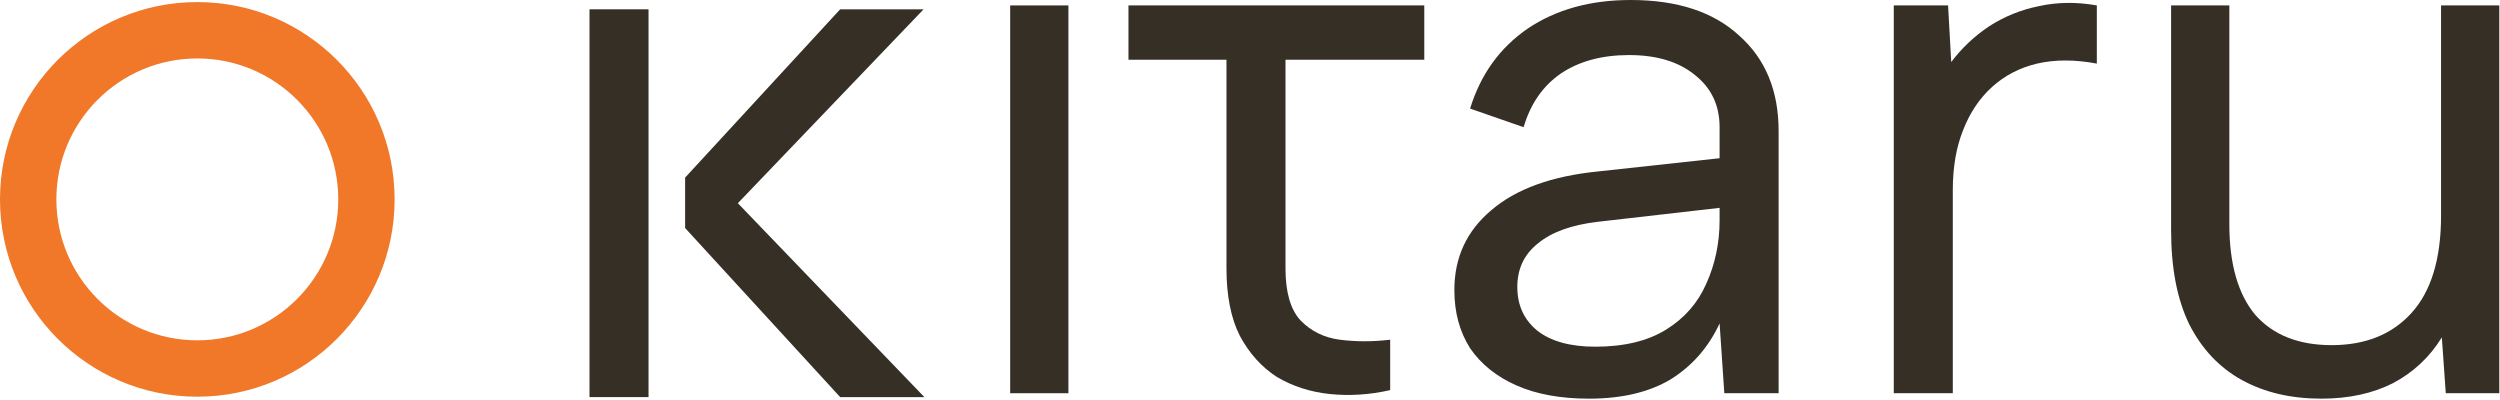
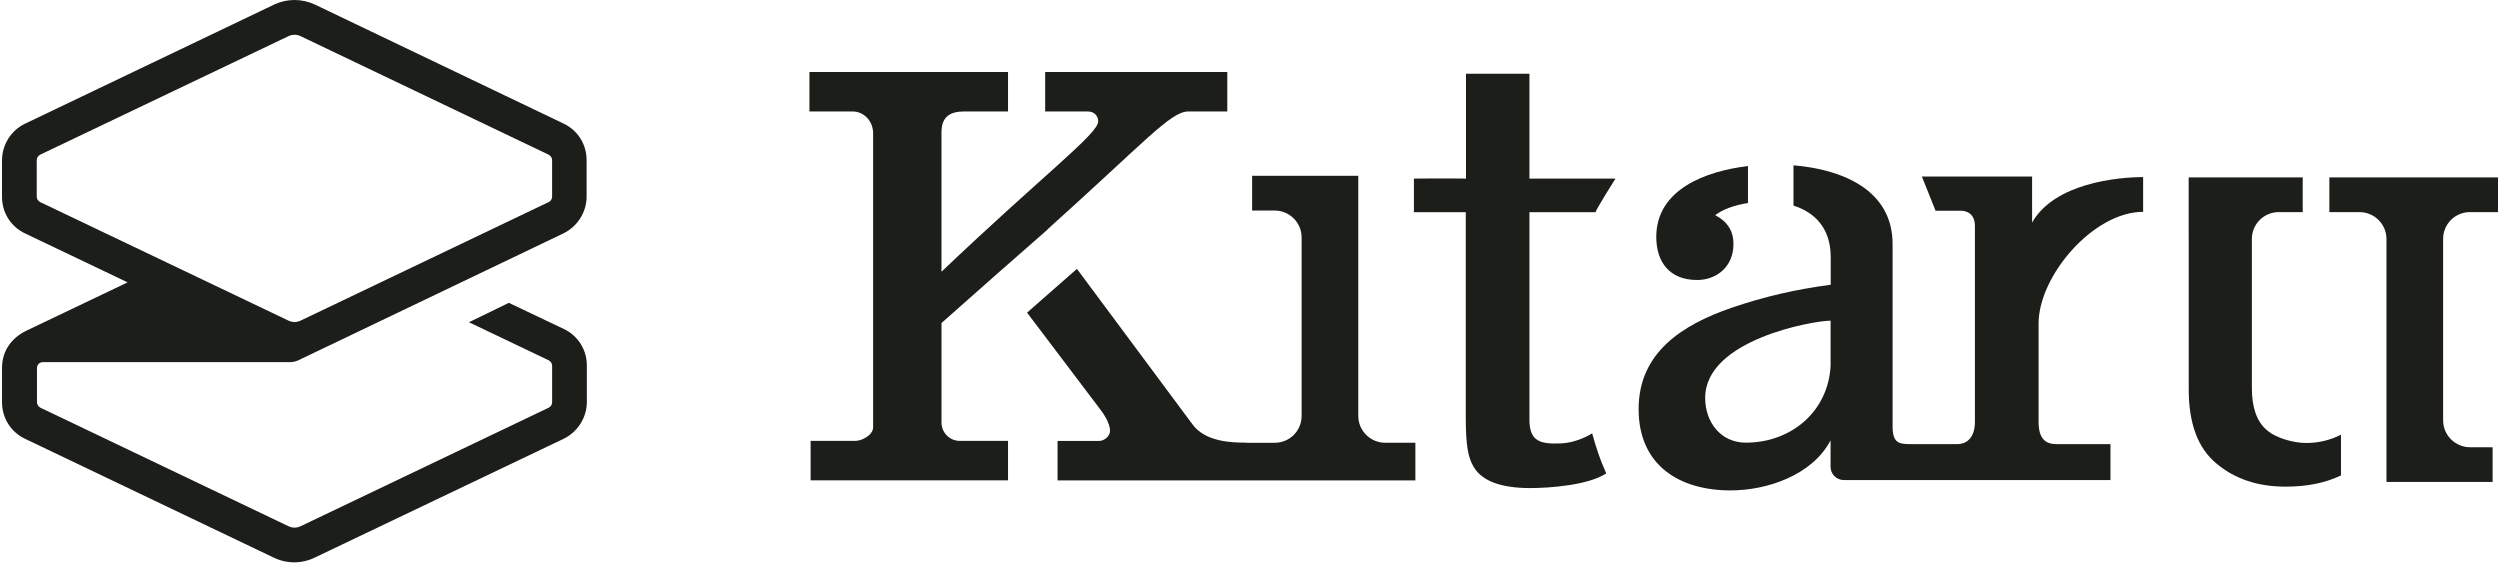
- <svg xmlns="http://www.w3.org/2000/svg" width="1065" height="170" viewBox="0 0 1065 170" fill="none">
-   <path d="M1064.7 167.514H1041.9L1040.22 143.725C1035.08 152.096 1028.15 158.594 1019.44 163.219C1010.72 167.625 1000.55 169.827 988.927 169.827C975.963 169.827 964.675 167.184 955.064 161.898C945.453 156.611 937.965 148.681 932.6 138.109C927.459 127.536 924.889 114.21 924.889 98.13V2.313H949.7V95.487C949.7 112.447 953.388 125.333 960.764 134.144C968.363 142.734 979.204 147.029 993.286 147.029C1007.59 147.029 1018.88 142.514 1027.15 133.483C1035.64 124.232 1039.89 110.355 1039.89 91.852V2.313H1064.7V167.514Z" fill="#362F26" />
-   <path d="M806.749 2.313H829.883L831.224 26.433C835.695 20.486 841.059 15.419 847.318 11.234C853.8 7.049 860.841 4.186 868.44 2.644C876.263 0.882 884.534 0.772 893.251 2.313V27.094C883.863 25.331 875.369 25.331 867.77 27.094C860.394 28.856 854.023 32.16 848.659 37.006C843.294 41.852 839.159 48.019 836.254 55.508C833.348 62.777 831.895 71.257 831.895 80.949V167.514H806.749V2.313Z" fill="#362F26" />
-   <path d="M734.557 167.514L732.545 137.778C727.851 147.91 720.922 155.84 711.758 161.566C702.593 167.073 690.97 169.827 676.889 169.827C664.819 169.827 654.537 167.954 646.043 164.21C637.549 160.465 630.955 155.179 626.261 148.35C621.791 141.302 619.556 133.042 619.556 123.57C619.556 109.693 624.809 98.35 635.314 89.539C645.819 80.508 661.019 75.001 680.912 73.019L732.545 67.402V54.186C732.545 44.935 729.08 37.556 722.151 32.049C715.222 26.322 705.834 23.459 693.988 23.459C682.365 23.459 672.642 26.102 664.819 31.388C657.219 36.675 651.966 44.274 649.06 54.186L626.261 46.256C630.732 31.719 638.89 20.375 650.737 12.225C662.807 4.075 677.447 0 694.658 0C714.552 0 729.974 5.066 740.927 15.198C752.103 25.111 757.691 38.657 757.691 55.838V167.514H734.557ZM732.545 88.548L680.577 94.495C669.401 95.817 660.907 98.9 655.095 103.746C649.284 108.372 646.378 114.539 646.378 122.249C646.378 129.958 649.172 136.126 654.76 140.751C660.572 145.377 668.842 147.69 679.571 147.69C691.864 147.69 701.923 145.267 709.746 140.421C717.569 135.575 723.269 129.077 726.845 120.927C730.645 112.557 732.545 103.526 732.545 93.834V88.548Z" fill="#362F26" />
-   <path d="M522.476 2.313L547.622 2.313L606.742 2.313V25.442H547.622V114.32C547.622 124.452 549.745 131.831 553.992 136.457C558.462 141.082 564.05 143.836 570.756 144.717C577.685 145.598 584.838 145.598 592.214 144.717V166.193C583.496 168.175 574.891 168.726 566.397 167.845C558.127 166.964 550.639 164.541 543.933 160.576C537.451 156.391 532.199 150.554 528.175 143.065C524.376 135.576 522.476 125.994 522.476 114.32V25.442H480.726V2.313H522.476Z" fill="#362F26" />
-   <path d="M430.333 2.313H455.143V167.514H430.333V2.313Z" fill="#362F26" />
-   <path d="M276.275 3.965H251.129V169.166H276.275V3.965Z" fill="#362F26" />
-   <path d="M357.91 3.965L291.86 75.663V97.139L357.91 169.166H393.785L314.324 86.566L393.45 3.965H357.91Z" fill="#362F26" />
-   <path d="M84.055 0.886C37.632 0.886 -0.001 38.518 -0.001 84.94C-0.001 131.363 37.632 168.996 84.055 168.996C130.477 168.996 168.109 131.363 168.109 84.94C168.109 38.518 130.477 0.886 84.055 0.886ZM84.057 24.901C117.215 24.901 144.096 51.782 144.096 84.94C144.096 118.099 117.215 144.98 84.057 144.98C50.898 144.98 24.018 118.099 24.018 84.94C24.018 51.782 50.898 24.901 84.057 24.901Z" fill="#F17829" />
+ <svg xmlns="http://www.w3.org/2000/svg" width="1107" height="249" viewBox="0 0 1107.11 249.425" fill="none">
+   <path d="M751.79 124.195C760.68 124.195 768 118.185 768 108.245C768 102.495 765.39 98.315 759.9 95.435C763.18 92.885 768.5 90.965 774.43 90.045V73.655C755.81 75.875 733.76 83.925 733.76 105.105C733.76 116.345 739.77 124.185 751.8 124.185L751.79 124.195Z" fill="#1C1E1A" />
+   <path d="M706.82 94.115C707.17 92.655 715.66 79.215 715.66 79.215H677.5V32.705H649.36V79.215C649.36 79.215 640.86 79.075 626.26 79.215V94.115H649.26V184.855C649.26 197.925 650.31 203.155 652.92 207.335C656.58 213.345 664.95 216.485 677.75 216.485C686.78 216.485 703.62 215.185 711.58 209.985C708.62 203.475 707.08 198.405 705.31 192.215C705.31 192.215 699.15 196.355 691.35 196.675C682.37 197.045 677.5 195.835 677.5 186.165V94.125H706.82V94.115Z" fill="#1C1E1A" />
+   <path d="M900.46 78.315H851.58L857.64 93.465H868.83C871.44 93.465 875.1 94.775 875.1 100.265V187.055C875.1 195.415 870.13 196.985 867.52 196.985H846.39C841.16 196.985 838.58 196.355 838.58 189.035V108.255C838.58 83.905 815.77 75.095 794.62 73.325V91.195C803.92 94.135 811.13 101.065 811.13 114.005V126.295C795.45 128.385 781.85 131.525 767.21 136.495C745.25 144.075 725.93 156.365 725.93 181.455C725.93 206.545 744.2 217.525 766.68 217.525C782.95 217.525 802.92 210.785 811.07 195.335V207.045C811.07 210.295 813.71 212.935 816.96 212.935H935.22V196.985H911.17C906.2 196.985 903.33 194.375 903.33 187.055V143.535C903.33 122.365 927.62 93.955 949.71 93.955V78.555C938.44 78.555 910.39 81.205 900.46 98.715V78.315ZM811.08 162.225C810.08 182.355 793.75 196.345 773.49 196.345C762.51 196.345 755.45 187.455 755.45 176.475C755.45 150.645 803.36 142.265 811.08 142.235V162.225Z" fill="#1C1E1A" />
+   <path d="M1004.3 190.535C1000.03 186.765 997.94 180.605 997.94 172.055V106.005C997.94 99.345 1003.3 94.085 1009.86 94.085H1020.49V78.685H969.91V105.595C969.91 105.725 969.93 105.865 969.93 105.995V172.745C969.93 187.845 974 198.765 982.15 205.525C990.2 212.375 1000.53 215.855 1012.84 215.855C1022.56 215.855 1030.62 214.165 1037.47 210.885V192.805C1032.6 195.285 1027.44 196.485 1022.07 196.485C1016.7 196.485 1008.66 194.495 1004.29 190.525L1004.3 190.535Z" fill="#1C1E1A" />
+   <path d="M1094.69 94.085H1107.11V78.685H1032.31V94.085H1045.72C1052.28 94.085 1057.64 99.445 1057.64 106.005C1057.64 127.265 1057.64 193.215 1057.64 212.485V213.775H1104.72V198.375H1094.69C1088.13 198.375 1082.77 193.015 1082.77 186.455V105.995C1082.77 99.335 1088.13 94.075 1094.69 94.075V94.085Z" fill="#1C1E1A" />
+   <path d="M416.72 187.455V143.275L441.53 121.315H441.54L463.8 101.785L463.75 101.715C507.41 62.505 518.38 49.435 526.23 49.435H543.48V31.925H462.7V49.435H481.52C484.66 49.435 486.23 51.525 486.23 53.875C486.23 59.365 461.15 78.185 416.71 120.535V58.845C416.71 51.785 420.37 49.435 426.9 49.435H446.23V31.925H358.14V49.435H377.24C382.47 49.435 386.39 53.875 386.39 59.105V189.545C386.39 192.945 381.42 195.555 378.55 195.555H358.66V213.065H446.23V195.555H424.81C420.37 195.555 416.71 191.895 416.71 187.455H416.72Z" fill="#1C1E1A" />
+   <path d="M601.58 184.465V77.985H554.5V93.385H564.53C571.09 93.385 576.45 98.745 576.45 105.305V184.475C576.45 191.135 571.09 196.395 564.53 196.395H552.11V196.345C545.57 196.345 533.81 196.085 528.06 188.245L476.79 119.255L454.67 138.675L486.24 180.405C488.33 183.015 491.47 187.465 491.47 191.125C491.47 193.475 488.86 195.565 486.76 195.565H468.2V213.075H626.91V196.385H613.5C606.94 196.385 601.58 191.025 601.58 184.465Z" fill="#1C1E1A" />
+   <path d="M127.9 160.625C129 160.625 130.2 160.325 131.2 159.925L249 103.525C255.2 100.525 259.3 94.125 259.3 87.225V71.025C259.3 64.025 255.4 57.825 249.1 54.825L138.8 2.025C133 -0.675 126.4 -0.675 120.7 2.025L10.3 54.825C4.1 57.725 0 64.125 0 71.125V87.325C0 94.325 3.9 100.525 10.2 103.525L55.71 125.245C55.71 125.245 22.16 141.255 10.98 146.595C4.11 149.875 0.01 155.725 0.01 163.225V178.425C0.01 185.425 3.91 191.625 10.21 194.625L120.51 247.325C123.41 248.725 126.51 249.425 129.61 249.425C132.71 249.425 135.81 248.725 138.71 247.325L249.11 194.625C255.31 191.625 259.41 185.225 259.41 178.325V162.125C259.41 155.125 255.51 148.925 249.21 145.925L224.81 134.325L207.11 142.925L242.51 159.825C243.41 160.325 244.01 161.225 244.01 162.225V178.425C244.01 179.425 243.41 180.425 242.51 180.825L132.21 233.525C130.61 234.225 128.91 234.225 127.31 233.525L17.01 180.825C16.11 180.325 15.51 179.425 15.51 178.425V163.225C15.51 161.725 16.71 160.625 18.11 160.625C18.11 160.625 100.46 160.625 127.91 160.625H127.9ZM15.4 87.225V71.025C15.4 70.025 16 69.125 16.9 68.625L127.3 15.925C128.9 15.225 130.6 15.225 132.2 15.925L242.5 68.625C243.4 69.125 244 70.025 244 71.025V87.225C244 88.225 243.4 89.225 242.5 89.625L132.2 142.325C130.6 143.025 128.9 143.025 127.3 142.325L16.9 89.625C16 89.125 15.4 88.225 15.4 87.225Z" fill="#1C1E1A" />
</svg>
